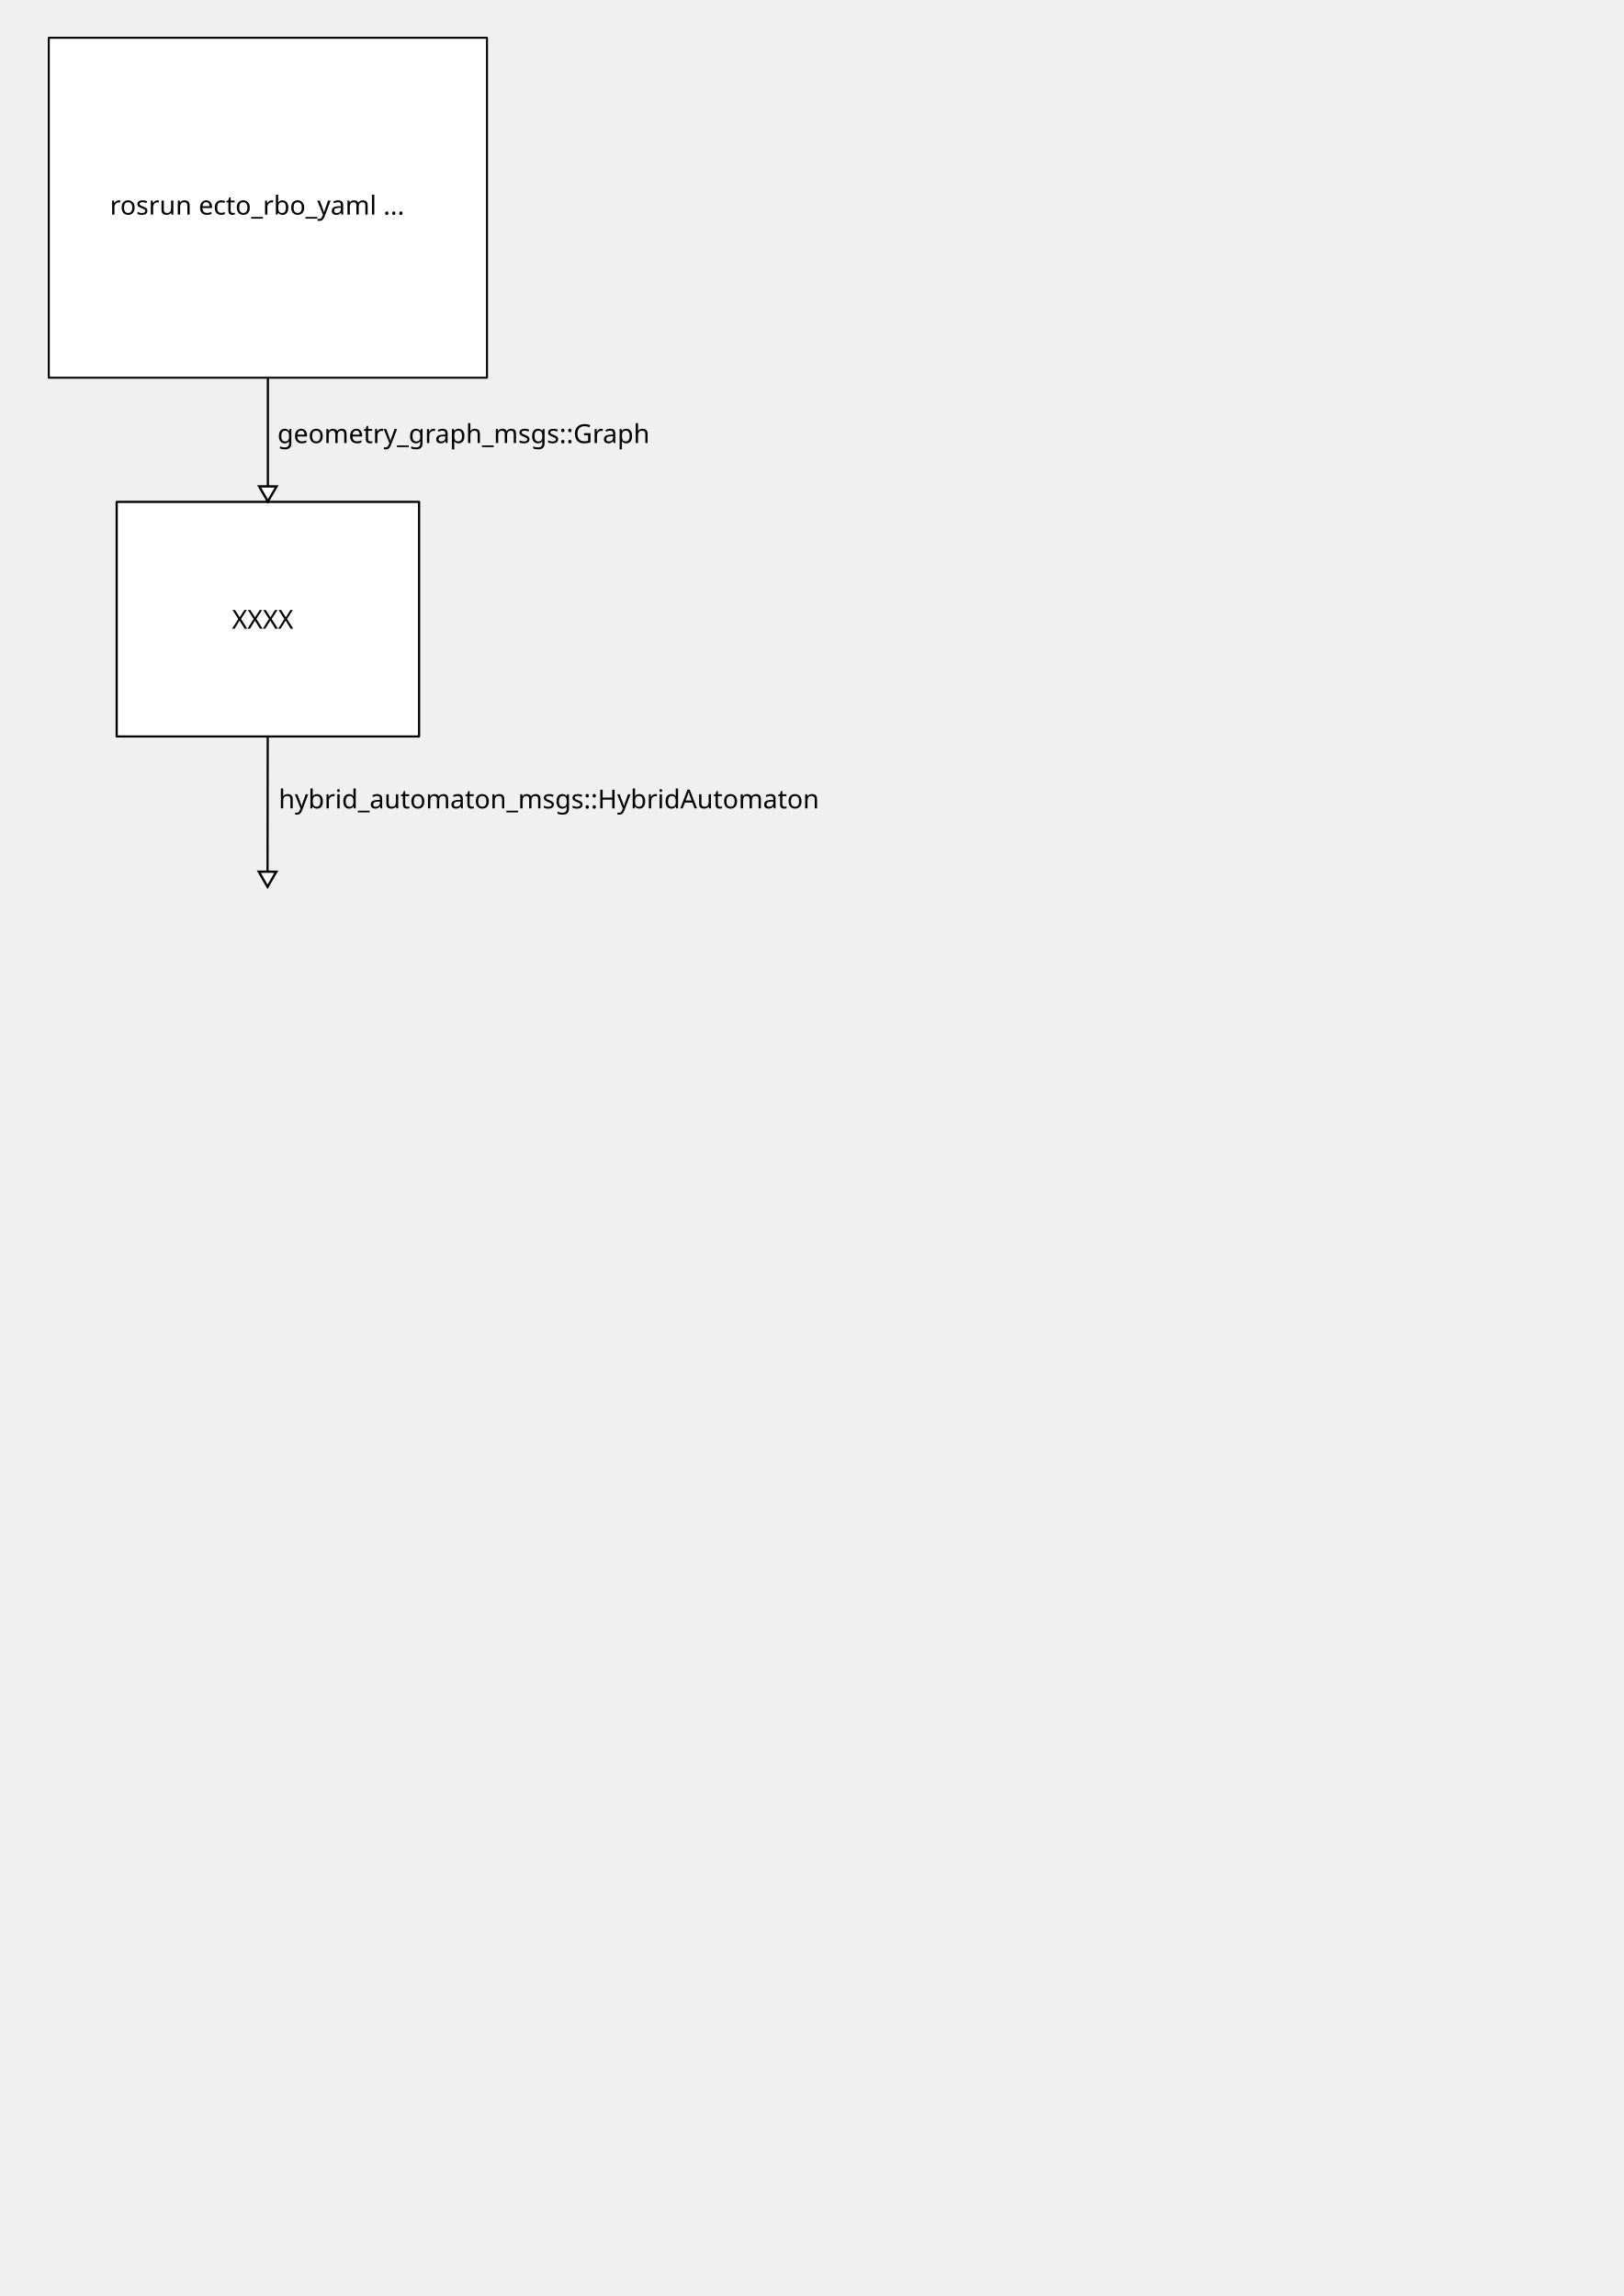
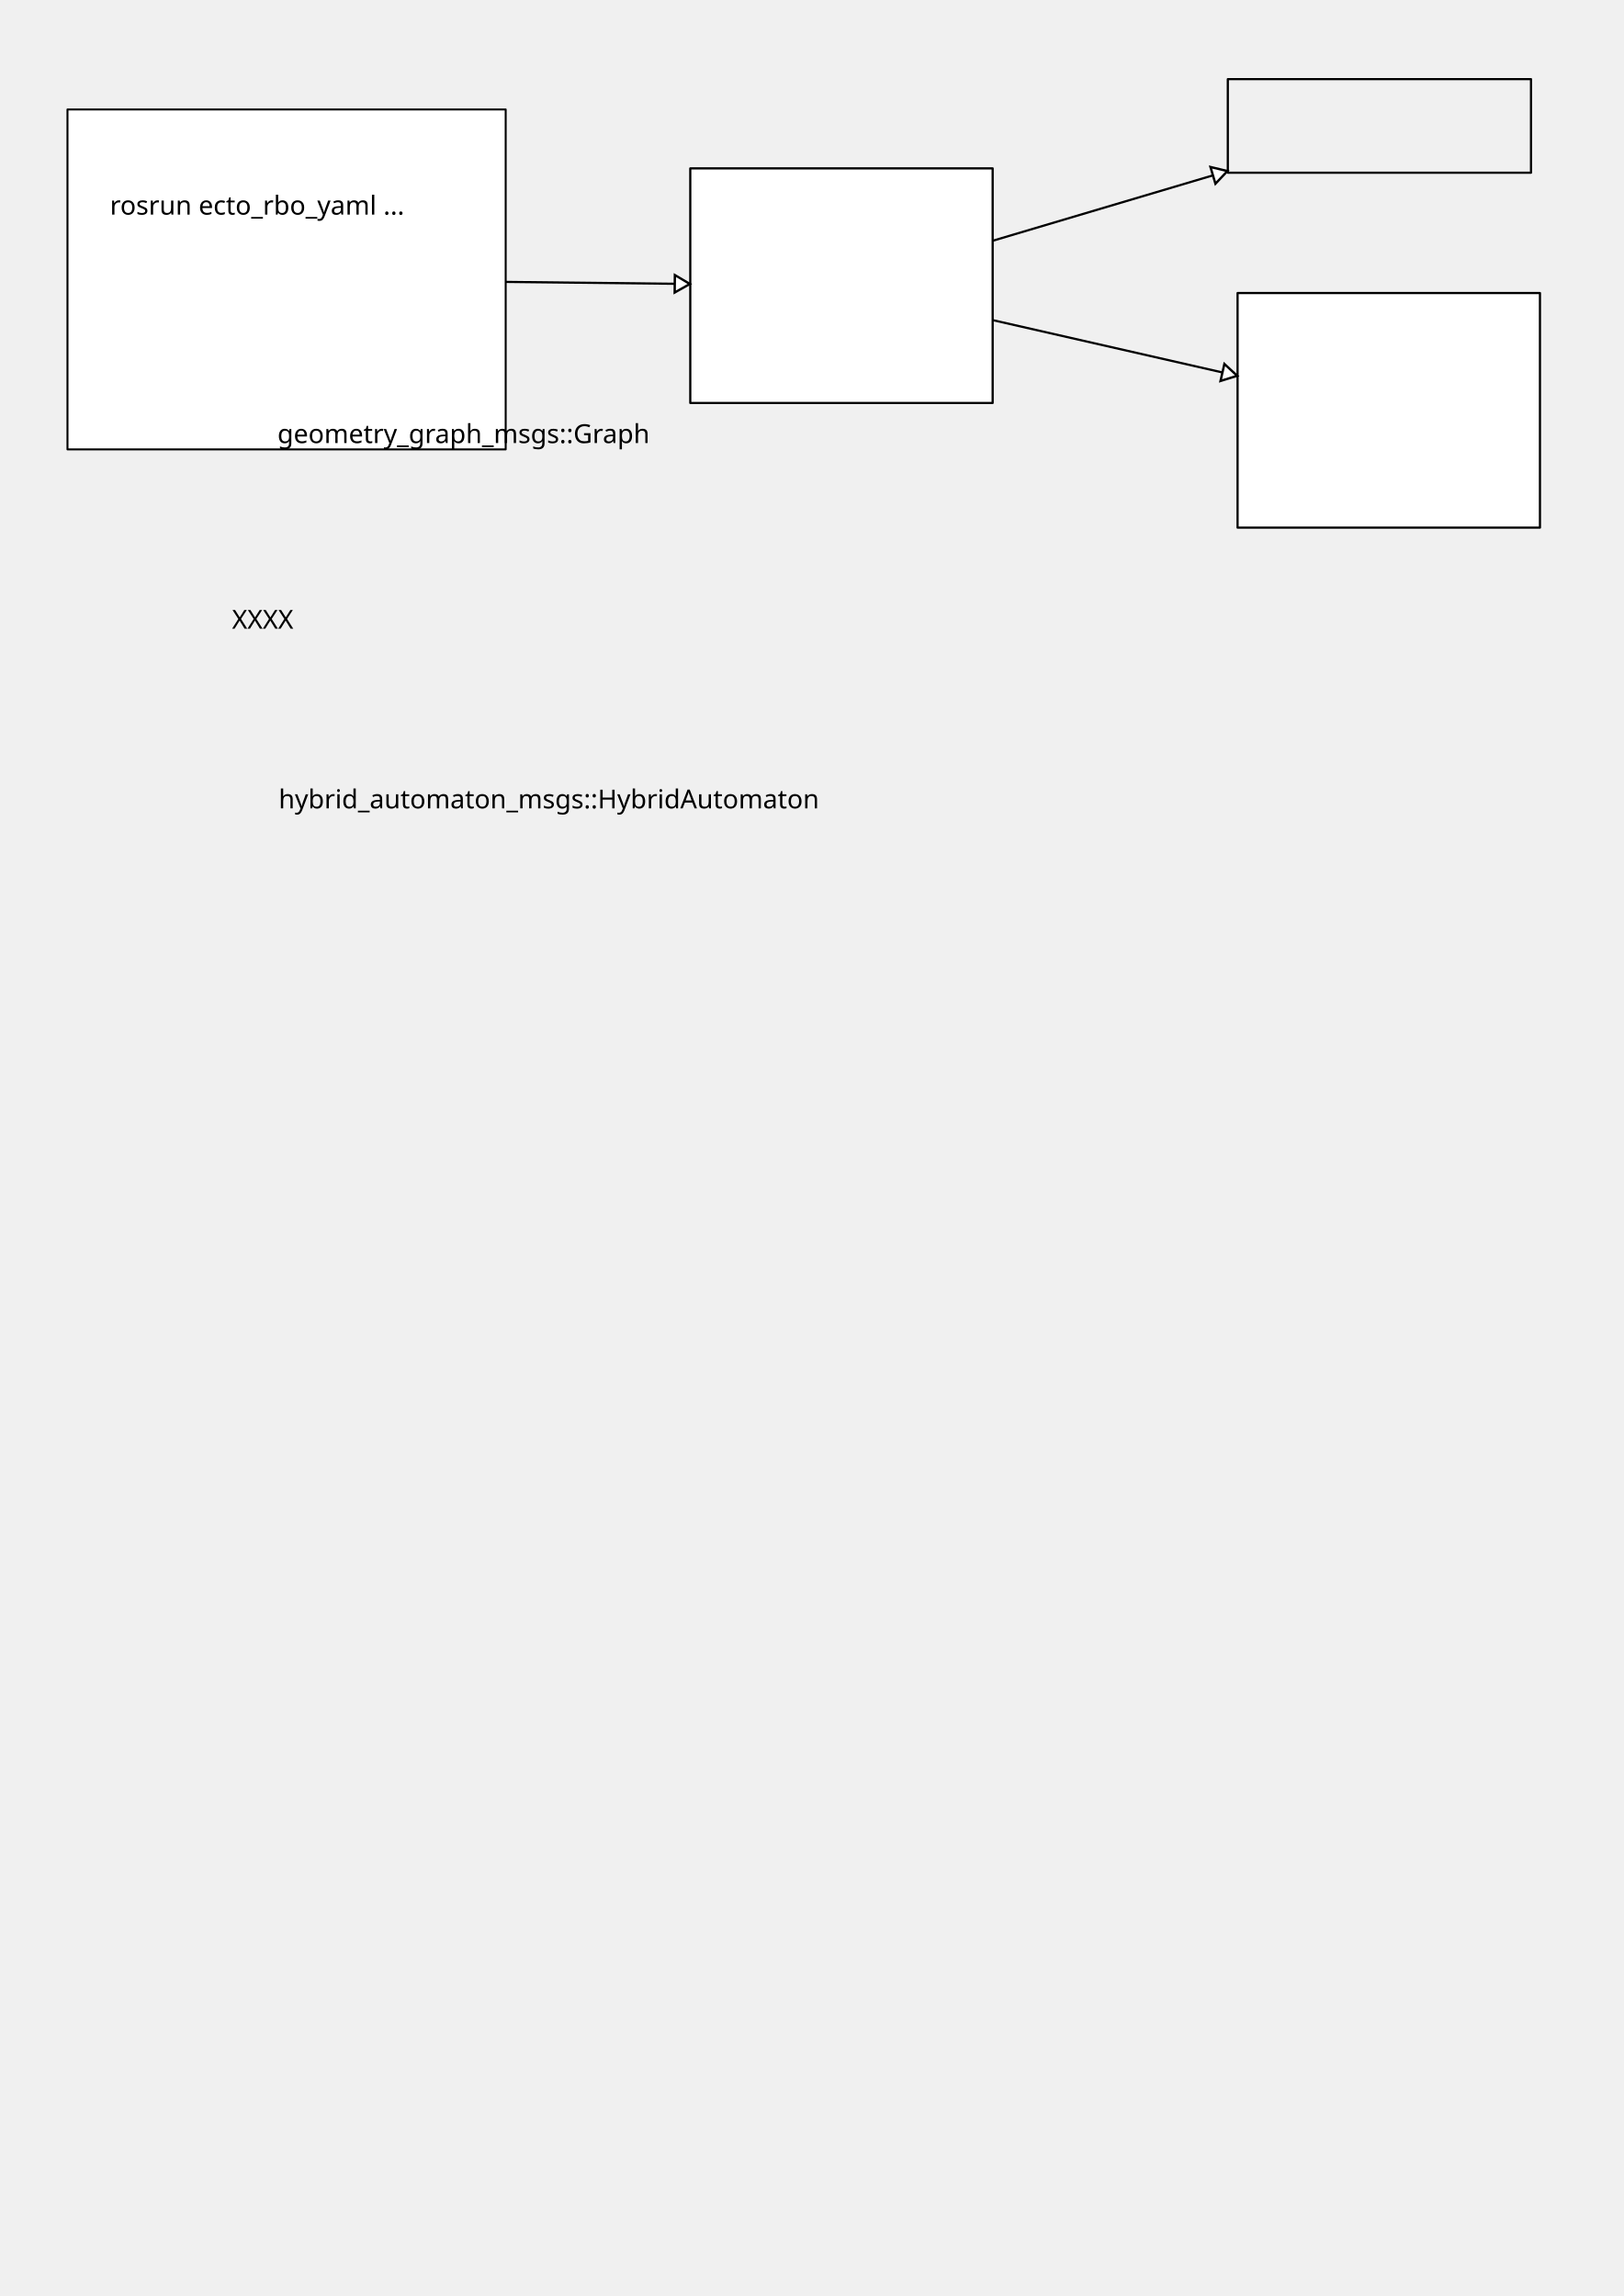
- <svg xmlns="http://www.w3.org/2000/svg" width="744.094" height="1052.362" id="svg2" version="1.1">
+ <svg xmlns="http://www.w3.org/2000/svg" xmlns:ns1="http://www.openswatchbook.org/uri/2009/osb" width="744.094" height="1052.362" id="svg2" version="1.1">
  <defs id="defs4">
+     <linearGradient id="linearGradient4185" ns1:paint="solid">
+       <stop style="stop-color:#ffffff;stop-opacity:1;" offset="0" id="stop4187" />
+     </linearGradient>
    <marker orient="auto" refY="0.0" refX="0.0" id="EmptyTriangleOutL" style="overflow:visible">
      <path id="path3985" d="M 5.77,0.0 L -2.88,5.0 L -2.88,-5.0 L 5.77,0.0 z " style="fill-rule:evenodd;fill:#FFFFFF;stroke:#000000;stroke-width:1.0pt" transform="scale(0.8) translate(-6,0)" />
    </marker>
    <marker orient="auto" refY="0.0" refX="0.0" id="TriangleOutL" style="overflow:visible">
      <path id="path3967" d="M 5.77,0.0 L -2.88,5.0 L -2.88,-5.0 L 5.77,0.0 z " style="fill-rule:evenodd;stroke:#000000;stroke-width:1.0pt" transform="scale(0.8)" />
    </marker>
    <marker orient="auto" refY="0.0" refX="0.0" id="Arrow2Lend" style="overflow:visible;">
      <path id="path3846" style="fill-rule:evenodd;stroke-width:0.625;stroke-linejoin:round;" d="M 8.719,4.034 L -2.207,0.016 L 8.719,-4.002 C 6.973,-1.63 6.983,1.616 8.719,4.034 z " transform="scale(1.1) rotate(180) translate(1,0)" />
    </marker>
    <marker orient="auto" refY="0.0" refX="0.0" id="Arrow2Lstart" style="overflow:visible">
      <path id="path3843" style="fill-rule:evenodd;stroke-width:0.625;stroke-linejoin:round" d="M 8.719,4.034 L -2.207,0.016 L 8.719,-4.002 C 6.973,-1.63 6.983,1.616 8.719,4.034 z " transform="scale(1.1) translate(1,0)" />
    </marker>
    <marker orient="auto" refY="0.0" refX="0.0" id="Arrow1Lend" style="overflow:visible;">
      <path id="path3828" d="M 0.0,0.0 L 5.0,-5.0 L -12.5,0.0 L 5.0,5.0 L 0.0,0.0 z " style="fill-rule:evenodd;stroke:#000000;stroke-width:1.0pt;" transform="scale(0.8) rotate(180) translate(12.5,0)" />
    </marker>
    <marker orient="auto" refY="0" refX="0" id="EmptyTriangleOutL-1" style="overflow:visible">
      <path id="path3985-2" d="m 5.77,0 -8.65,5 0,-10 8.65,5 z" style="fill:#ffffff;fill-rule:evenodd;stroke:#000000;stroke-width:1pt" transform="matrix(0.8,0,0,0.8,-4.8,0)" />
    </marker>
    <marker orient="auto" refY="0" refX="0" id="EmptyTriangleOutL-7" style="overflow:visible">
      <path id="path3985-9" d="m 5.77,0 -8.65,5 0,-10 8.65,5 z" style="fill:#ffffff;fill-rule:evenodd;stroke:#000000;stroke-width:1pt" transform="matrix(0.8,0,0,0.8,-4.8,0)" />
    </marker>
+     <marker orient="auto" refY="0" refX="0" id="EmptyTriangleOutL-7-8" style="overflow:visible">
+       <path id="path3985-9-1" d="m 5.77,0 -8.65,5 0,-10 8.65,5 z" style="fill:#ffffff;fill-rule:evenodd;stroke:#000000;stroke-width:1pt" transform="matrix(0.8,0,0,0.8,-4.8,0)" />
+     </marker>
  </defs>
  <g id="layer1">
-     <rect style="fill:#ffffff;fill-opacity:1;stroke:#000000;stroke-width:0.899;stroke-linecap:round;stroke-linejoin:round;stroke-miterlimit:4;stroke-opacity:1;stroke-dasharray:none;stroke-dashoffset:0" id="rect2985" width="200.815" height="155.815" x="22.354" y="17.312" />
-     <rect style="fill:#ffffff;fill-opacity:1;stroke:#000000;stroke-width:1;stroke-linecap:round;stroke-linejoin:round;stroke-miterlimit:4;stroke-opacity:1;stroke-dasharray:none;stroke-dashoffset:0" id="rect2985-3" width="138.575" height="107.522" x="53.474" y="230.03" />
-     <path style="fill:none;stroke:#000000;stroke-width:1;stroke-linecap:butt;stroke-linejoin:miter;stroke-miterlimit:4;stroke-opacity:1;stroke-dasharray:none;marker-end:url(#EmptyTriangleOutL);display:inline" d="m 122.762,173.127 0,56.903" id="path3819" />
+     <rect style="fill:#ffffff;fill-opacity:1;stroke:#000000;stroke-width:0.899;stroke-linecap:round;stroke-linejoin:round;stroke-miterlimit:4;stroke-opacity:1;stroke-dasharray:none;stroke-dashoffset:0" id="rect2985" width="200.815" height="155.815" x="30.925" y="50.169" />
+     <rect style="fill:#ffffff;fill-opacity:1;stroke:#000000;stroke-width:1;stroke-linecap:round;stroke-linejoin:round;stroke-miterlimit:4;stroke-opacity:1;stroke-dasharray:none;stroke-dashoffset:0" id="rect2985-3" width="138.575" height="107.522" x="316.331" y="77.172" />
+     <path style="fill:none;stroke:#000000;stroke-width:1;stroke-linecap:butt;stroke-linejoin:miter;stroke-miterlimit:4;stroke-opacity:1;stroke-dasharray:none;marker-end:url(#EmptyTriangleOutL);display:inline" d="m 231.741,129.205 84.59,0.95" id="path3819" />
    <text xml:space="preserve" style="font-size:12px;font-style:normal;font-weight:normal;line-height:125%;letter-spacing:0px;word-spacing:0px;fill:#000000;fill-opacity:1;stroke:none;font-family:Sans" x="127.143" y="203.076" id="text5399">
      <tspan id="tspan5401" x="127.143" y="203.076">geometry_graph_msgs::Graph</tspan>
    </text>
-     <path style="color:#000000;fill:none;stroke:#000000;stroke-width:1;stroke-linecap:butt;stroke-linejoin:miter;stroke-miterlimit:4;stroke-opacity:1;stroke-dasharray:none;stroke-dashoffset:0;marker:none;marker-end:url(#EmptyTriangleOutL);visibility:visible;display:inline;overflow:visible;enable-background:accumulate" d="m 122.692,337.552 -0.09,69.096" id="path5427" />
    <text xml:space="preserve" style="font-size:12px;font-style:normal;font-weight:normal;line-height:125%;letter-spacing:0px;word-spacing:0px;fill:#000000;fill-opacity:1;stroke:none;font-family:Sans" x="127.701" y="370.506" id="text5399-1">
      <tspan id="tspan5401-0" x="127.701" y="370.506">hybrid_automaton_msgs::HybridAutomaton</tspan>
    </text>
    <text xml:space="preserve" style="font-size:12px;font-style:normal;font-weight:normal;line-height:125%;letter-spacing:0px;word-spacing:0px;fill:#000000;fill-opacity:1;stroke:none;font-family:Sans" x="106.32" y="288.165" id="text5473">
      <tspan id="tspan5475" x="106.32" y="288.165">XXXX</tspan>
    </text>
    <text xml:space="preserve" style="font-size:12px;font-style:normal;font-weight:normal;line-height:125%;letter-spacing:0px;word-spacing:0px;fill:#000000;fill-opacity:1;stroke:none;font-family:Sans" x="50.375" y="98.363" id="text5473-7">
      <tspan id="tspan5475-6" x="50.375" y="98.363">rosrun ecto_rbo_yaml ...</tspan>
    </text>
+     <rect style="fill:none;stroke:#000000;stroke-width:1;stroke-linecap:round;stroke-linejoin:round;stroke-miterlimit:4;stroke-opacity:1;stroke-dasharray:none;stroke-dashoffset:0" id="rect2985-3-3" width="138.943" height="42.89" x="562.671" y="36.274" ry="0" />
+     <path style="fill:none;stroke:#000000;stroke-width:1;stroke-linecap:butt;stroke-linejoin:miter;stroke-miterlimit:4;stroke-opacity:1;stroke-dasharray:none;marker-end:url(#EmptyTriangleOutL-7)" d="M 454.906,110.356 562.671,78.351" id="path3179" />
+     <rect style="fill:#ffffff;fill-opacity:1;stroke:#000000;stroke-width:1;stroke-linecap:round;stroke-linejoin:round;stroke-miterlimit:4;stroke-opacity:1;stroke-dasharray:none;stroke-dashoffset:0" id="rect2985-3-7" width="138.575" height="107.522" x="567.141" y="134.315" />
+     <path style="fill:none;stroke:#000000;stroke-width:1;stroke-linecap:butt;stroke-linejoin:miter;stroke-opacity:1;color:#000000;stroke-miterlimit:4;stroke-dasharray:none;stroke-dashoffset:0;marker:none;marker-end:url(#EmptyTriangleOutL-7);visibility:visible;display:inline;overflow:visible;enable-background:accumulate" d="m 454.906,146.72 112.235,25.571" id="path4227" />
  </g>
</svg>
